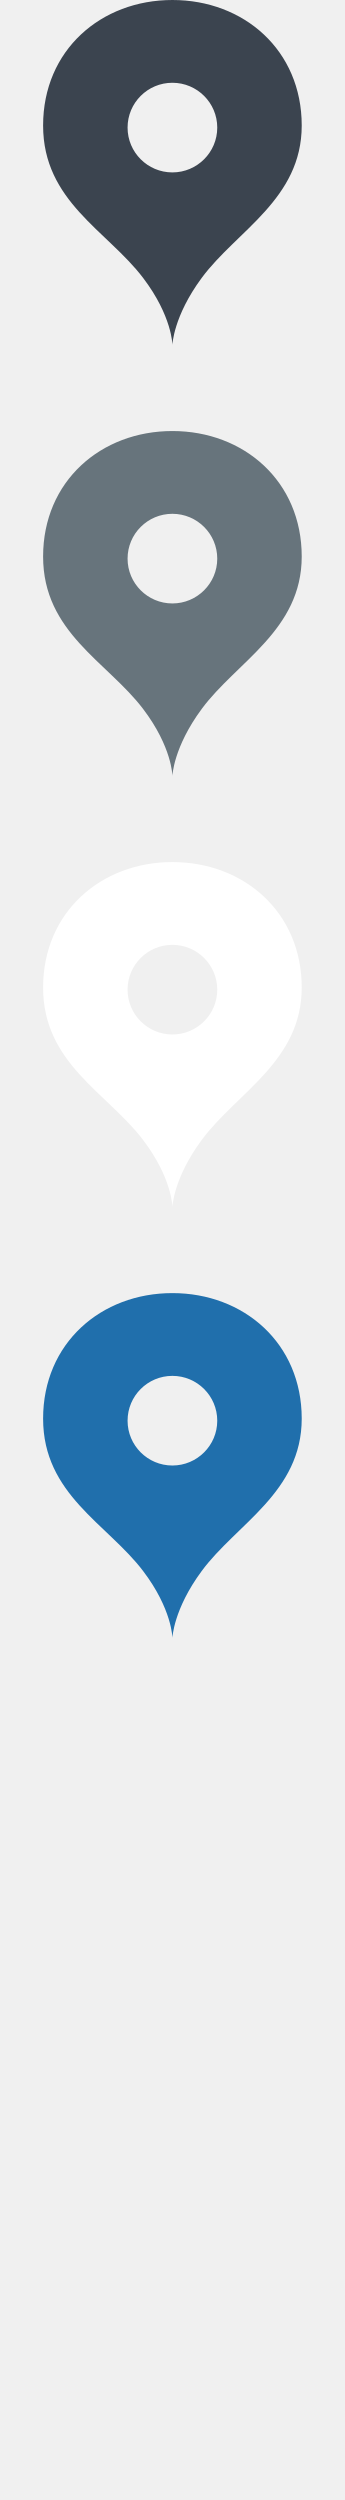
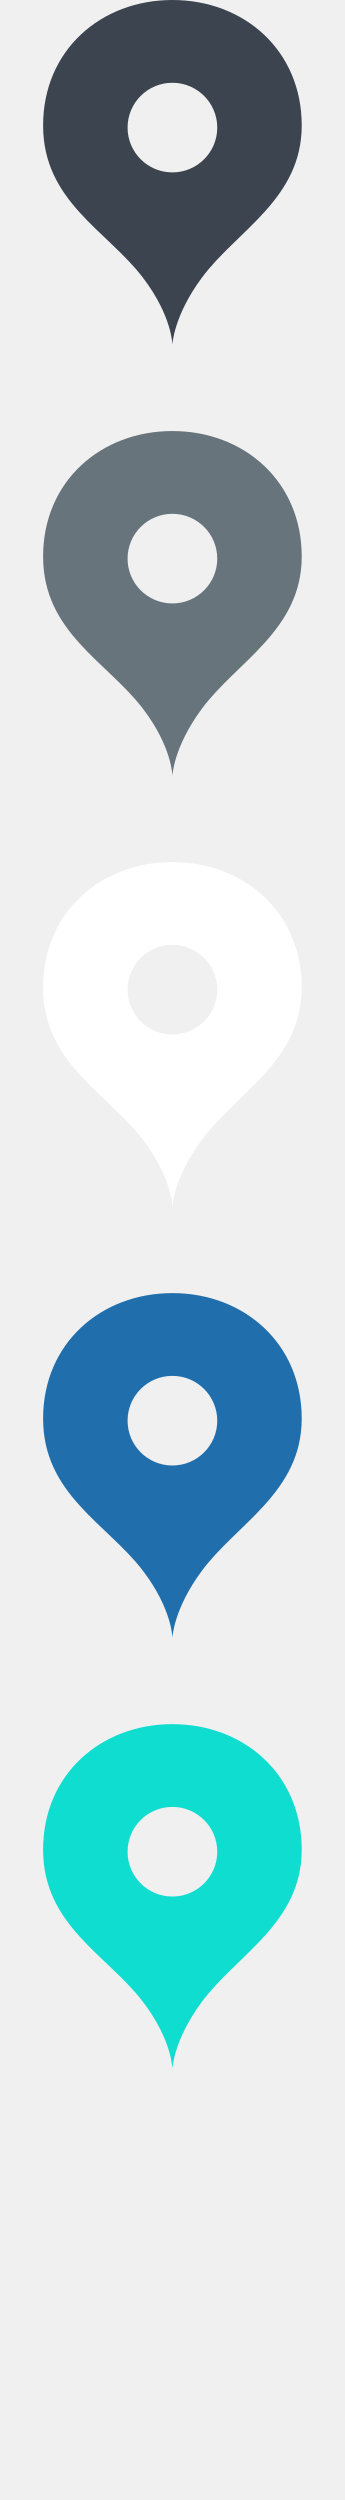
<svg xmlns="http://www.w3.org/2000/svg" width="32" height="232" viewBox="0 0 32 232">
  <g fill="none">
    <path d="M15.999 0c6.629 0 12.001 4.654 12.001 11.648 0 6.834-6.054 9.769-9.28 14.14-2.637 3.569-2.721 6.212-2.721 6.212s-.02-2.656-2.72-6.212c-3.319-4.371-9.279-7.104-9.279-14.14 0-6.996 5.373-11.648 11.999-11.648m0 7.681c-2.299 0-4.16 1.861-4.16 4.16 0 2.295 1.861 4.159 4.16 4.159 2.294 0 4.162-1.864 4.162-4.159 0-2.299-1.868-4.16-4.162-4.16zm0 0" fill="#3B444F" />
    <path d="M15.999 40c6.629 0 12.001 4.654 12.001 11.648 0 6.834-6.054 9.769-9.28 14.14-2.637 3.569-2.721 6.212-2.721 6.212s-.02-2.656-2.72-6.212c-3.319-4.371-9.279-7.104-9.279-14.14 0-6.996 5.373-11.648 11.999-11.648m0 7.681c-2.299 0-4.16 1.861-4.16 4.16 0 2.295 1.861 4.159 4.16 4.159 2.294 0 4.162-1.864 4.162-4.159 0-2.299-1.868-4.16-4.162-4.16zm0 0" fill="#67747C" />
    <path d="M15.999 80c6.629 0 12.001 4.654 12.001 11.648 0 6.834-6.054 9.769-9.28 14.14-2.637 3.569-2.721 6.212-2.721 6.212s-.02-2.656-2.72-6.212c-3.319-4.371-9.279-7.104-9.279-14.14 0-6.996 5.373-11.648 11.999-11.648m0 7.681c-2.299 0-4.16 1.861-4.16 4.16 0 2.295 1.861 4.159 4.16 4.159 2.294 0 4.162-1.864 4.162-4.159 0-2.299-1.868-4.16-4.162-4.16zm0 0" fill="#fff" />
-     <path d="M15.999 120c6.629 0 12.001 4.654 12.001 11.648 0 6.834-6.054 9.769-9.28 14.14-2.637 3.569-2.721 6.212-2.721 6.212s-.02-2.656-2.72-6.212c-3.319-4.371-9.279-7.104-9.279-14.14 0-6.996 5.373-11.648 11.999-11.648m0 7.681c-2.299 0-4.16 1.861-4.16 4.16 0 2.295 1.861 4.159 4.16 4.159 2.294 0 4.162-1.864 4.162-4.159 0-2.299-1.868-4.16-4.162-4.16zm0 0" fill="#206FAC" />
-     <path d="M15.999 160c6.629 0 12.001 4.654 12.001 11.648 0 6.834-6.054 9.769-9.28 14.14-2.637 3.569-2.721 6.212-2.721 6.212s-.02-2.656-2.72-6.212c-3.319-4.371-9.279-7.104-9.279-14.14 0-6.996 5.373-11.648 11.999-11.648m0 7.681c-2.299 0-4.16 1.861-4.16 4.16 0 2.295 1.861 4.159 4.16 4.159 2.294 0 4.162-1.864 4.162-4.159 0-2.299-1.868-4.16-4.162-4.16zm0 0" />
+     <path d="M15.999 120c6.629 0 12.001 4.654 12.001 11.648 0 6.834-6.054 9.769-9.28 14.14-2.637 3.569-2.721 6.212-2.721 6.212s-.02-2.656-2.72-6.212c-3.319-4.371-9.279-7.104-9.279-14.14 0-6.996 5.373-11.648 11.999-11.648m0 7.681c-2.299 0-4.16 1.861-4.16 4.16 0 2.295 1.861 4.159 4.16 4.159 2.294 0 4.162-1.864 4.162-4.159 0-2.299-1.868-4.16-4.162-4.16zm0 0" id="point-pin--dark-blue-copy-4" fill="#206FAC" />
+     <path d="M28 171.648c0 6.834-6.054 9.769-9.28 14.14-2.637 3.569-2.721 6.212-2.721 6.212s-.02-2.656-2.72-6.212c-3.319-4.371-9.279-7.104-9.279-14.14 0-6.996 5.373-11.648 11.999-11.648 6.629 0 12.001 4.654 12.001 11.648zm-12.001-3.967c-2.299 0-4.16 1.861-4.16 4.16 0 2.295 1.861 4.159 4.16 4.159 2.294 0 4.162-1.864 4.162-4.159 0-2.299-1.868-4.16-4.162-4.16zm0 0" fill="#0FDDCF" />
  </g>
</svg>
